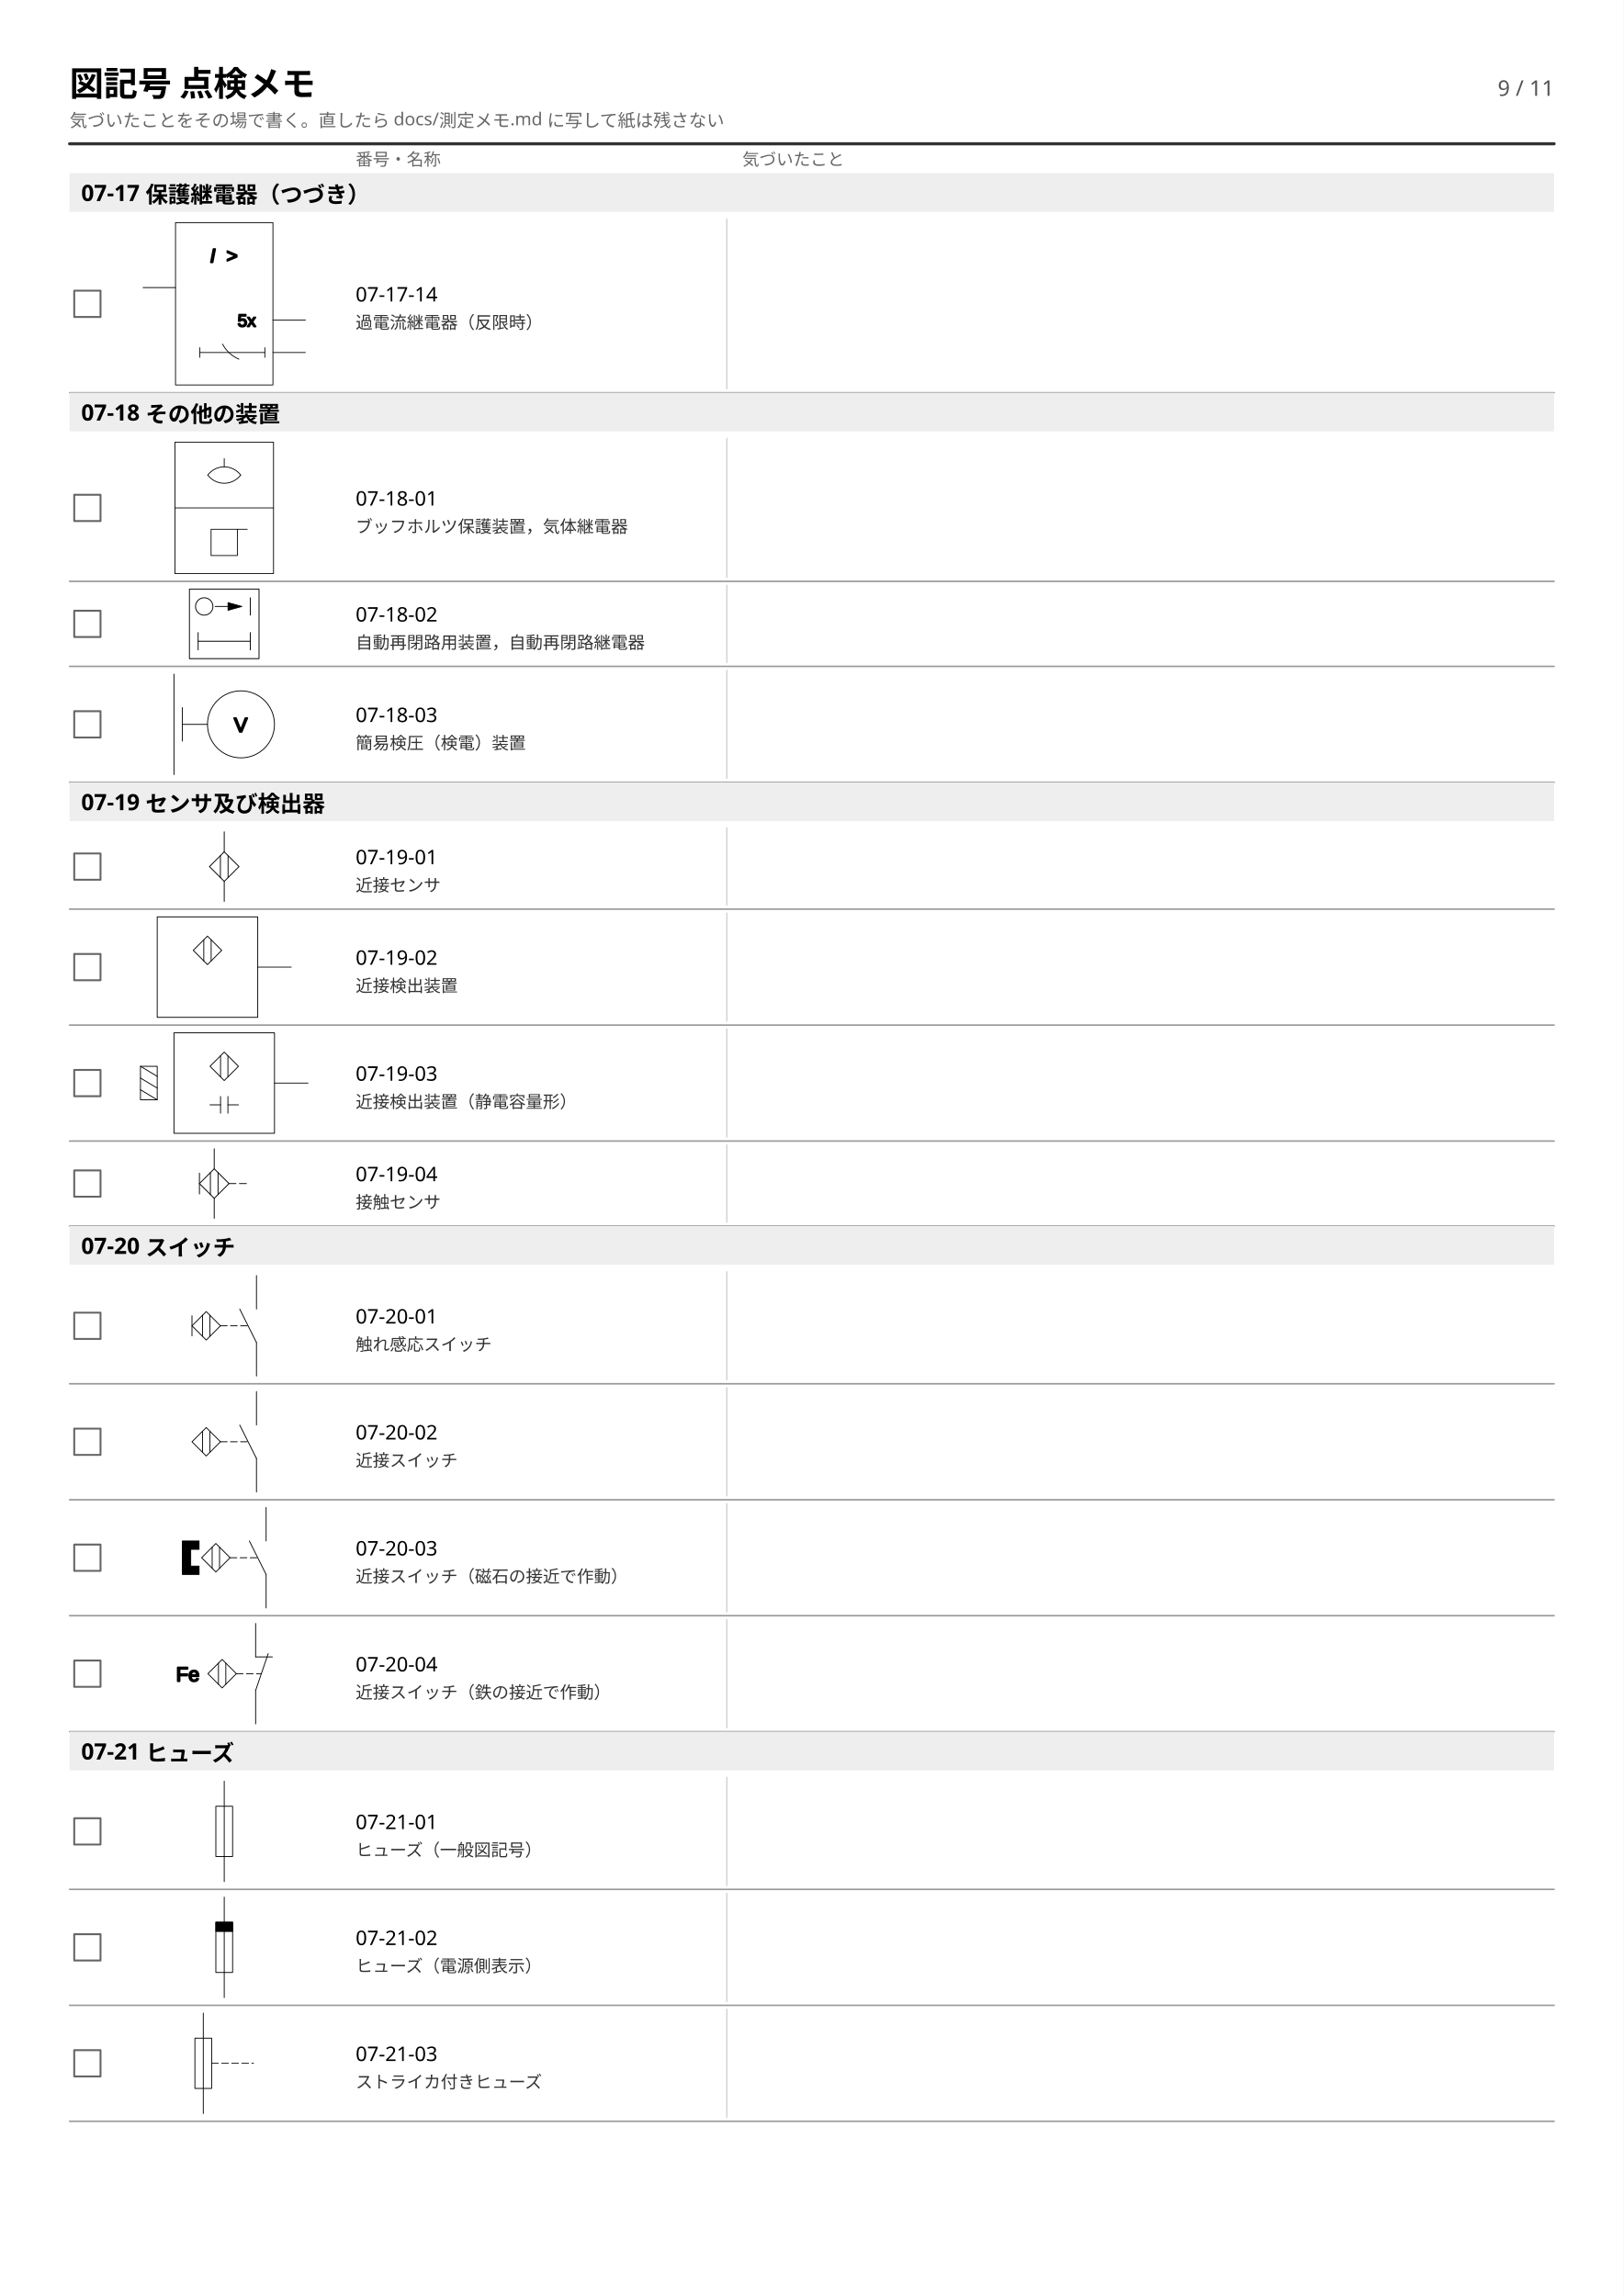
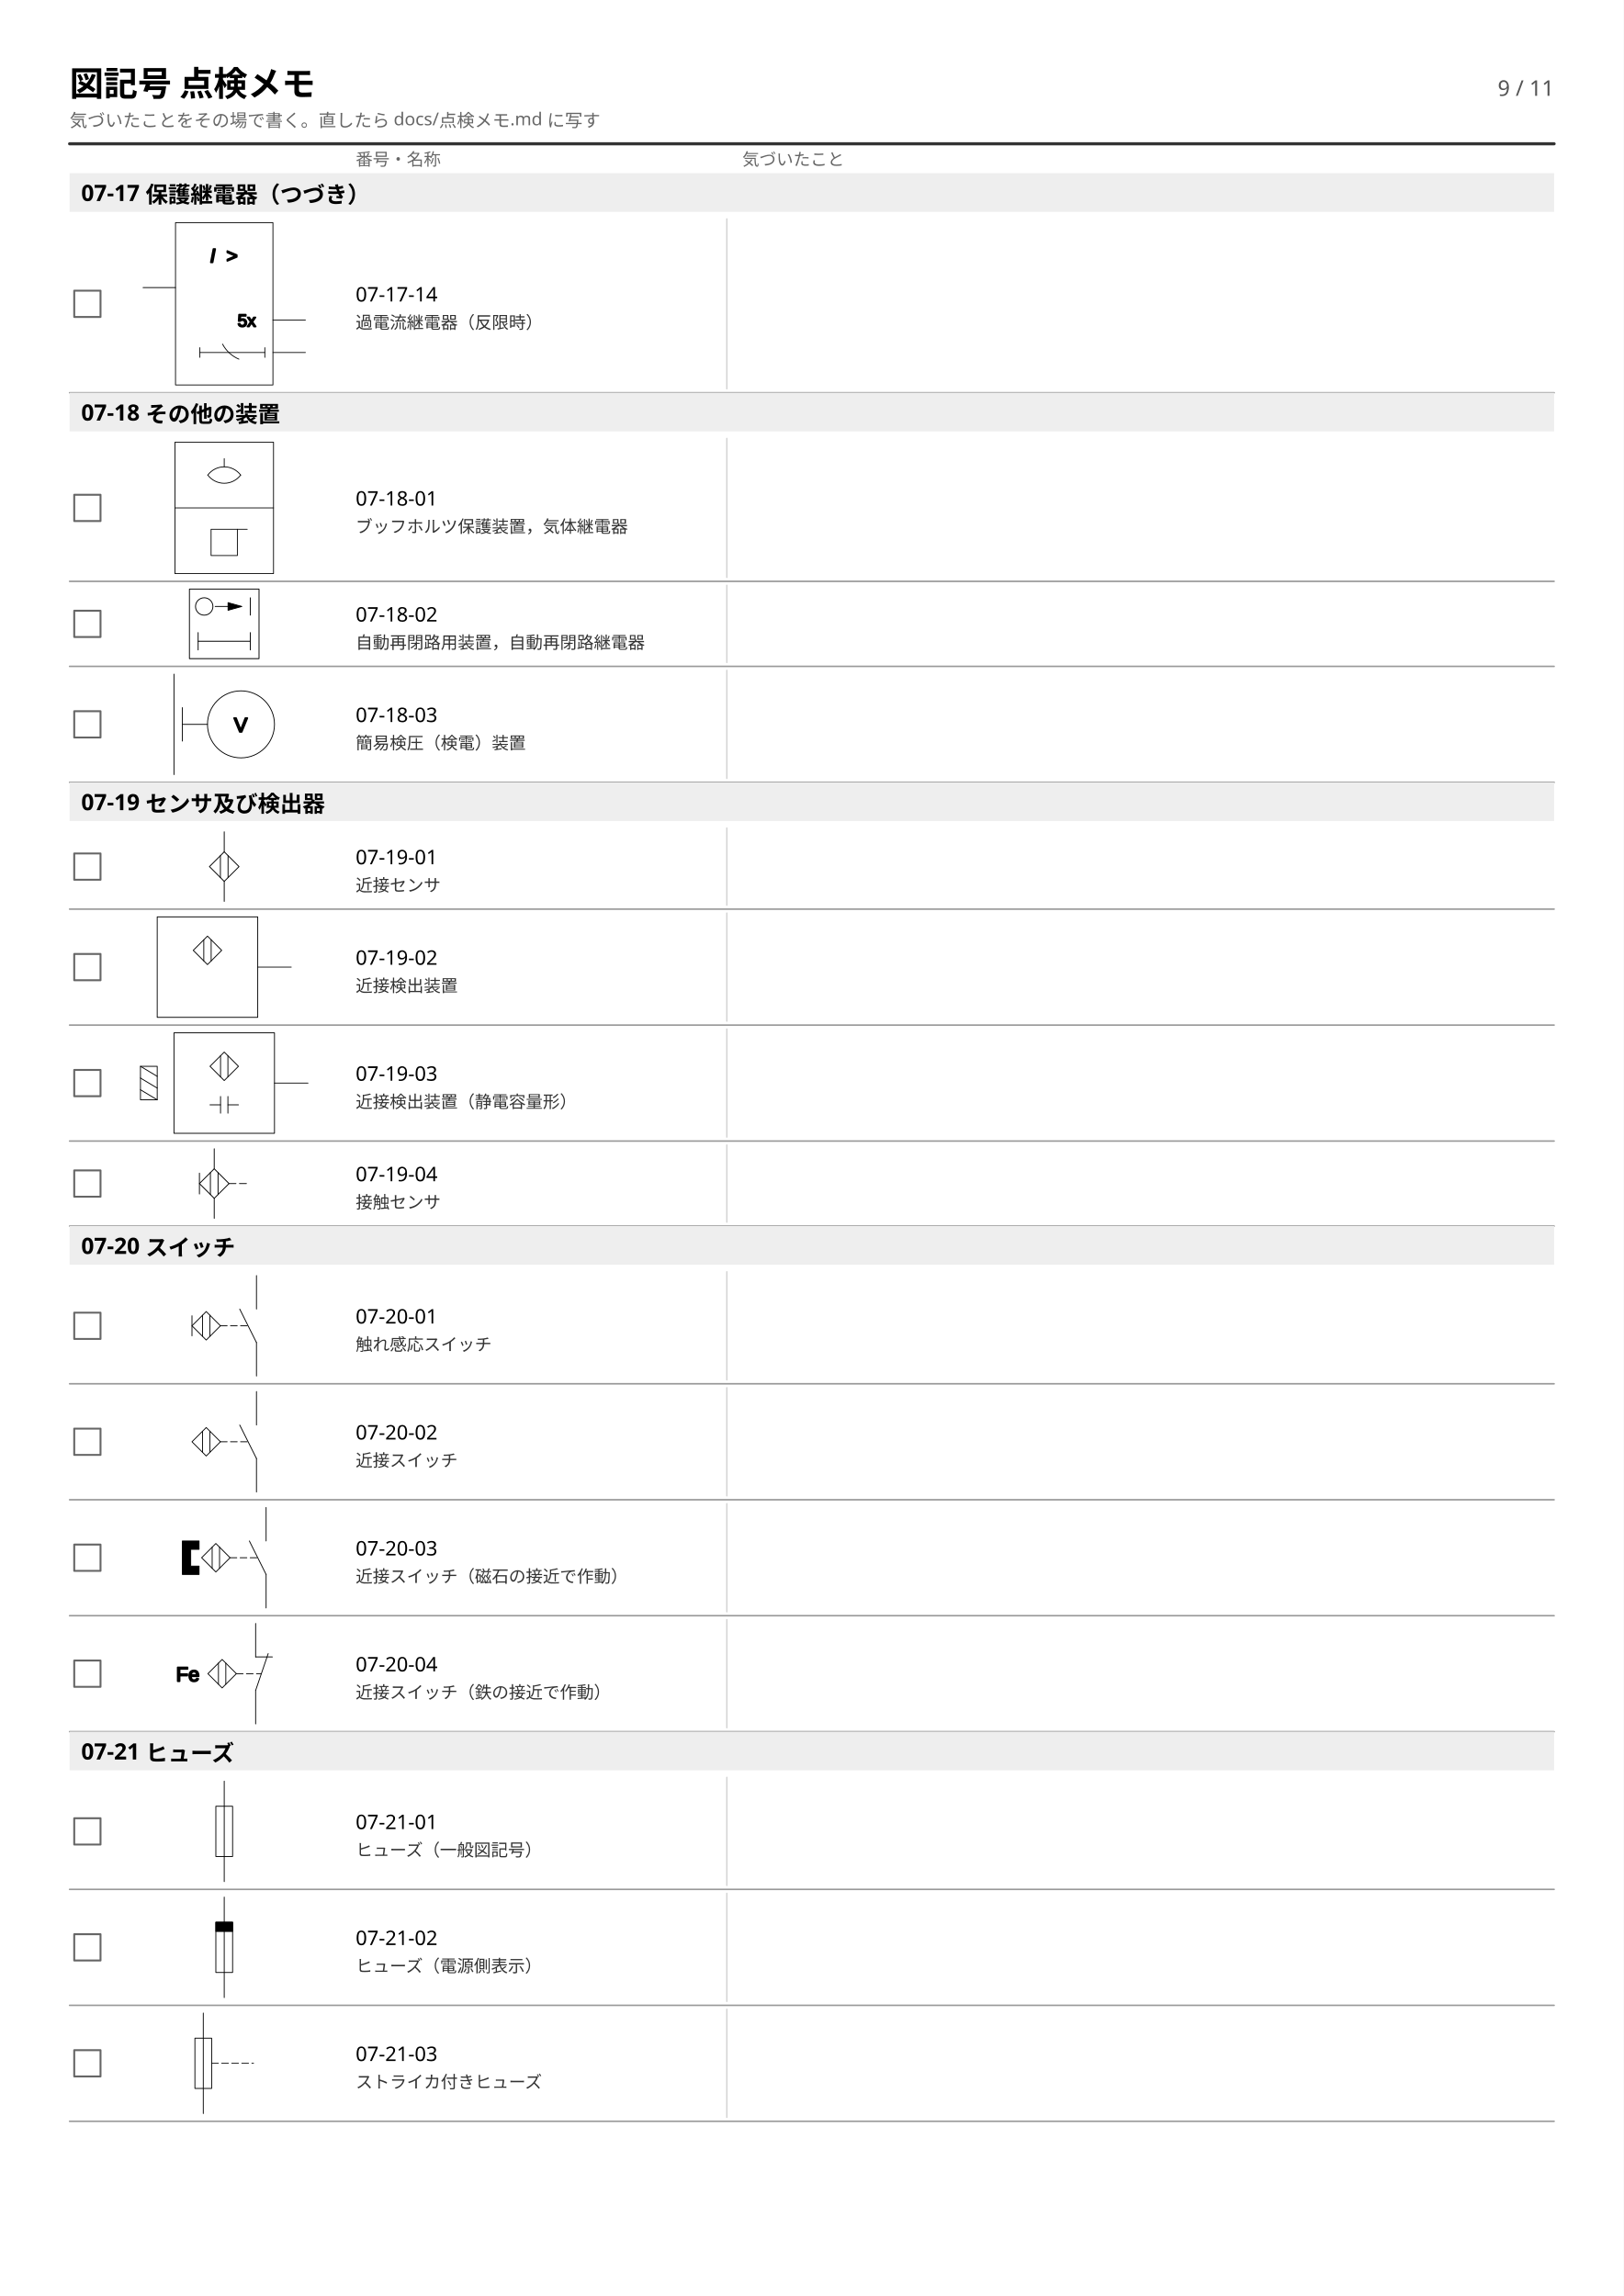
<svg xmlns="http://www.w3.org/2000/svg" width="210mm" height="297mm" viewBox="0 0 210 297">
  <rect width="210" height="297" fill="white" />
  <g stroke-linecap="round" stroke-linejoin="round">
    <text x="9" y="12.4" font-family="Meiryo,'Yu Gothic',sans-serif" font-size="4.4" font-weight="bold" fill="black">図記号 点検メモ</text>
    <text x="201" y="12.4" text-anchor="end" font-family="Meiryo,'Yu Gothic',sans-serif" font-size="2.8" fill="#555">9 / 11</text>
-     <text x="9" y="16.4" font-family="Meiryo,'Yu Gothic',sans-serif" font-size="2.3" fill="#666">気づいたことをその場で書く。直したら docs/測定メモ.md に写して紙は残さない</text>
+     <text x="9" y="16.4" font-family="Meiryo,'Yu Gothic',sans-serif" font-size="2.3" fill="#666">気づいたことをその場で書く。直したら docs/点検メモ.md に写す</text>
    <line x1="9" y1="18.6" x2="201" y2="18.6" stroke="#333" stroke-width="0.4" />
    <text x="46" y="21.4" font-family="Meiryo,'Yu Gothic',sans-serif" font-size="2.2" fill="#666">番号・名称</text>
    <text x="96" y="21.4" font-family="Meiryo,'Yu Gothic',sans-serif" font-size="2.2" fill="#666">気づいたこと</text>
    <rect x="9" y="22.4" width="192" height="5" fill="#eee" />
    <text x="10.5" y="26" font-family="Meiryo,'Yu Gothic',sans-serif" font-size="2.9" font-weight="bold" fill="black">07-17 保護継電器（つづき）</text>
    <g transform="translate(29 39.3) scale(0.21) translate(-0 -0)" stroke="black" fill="none">
      <rect x="-30" y="-50" width="60" height="100" fill="none" stroke="currentColor" stroke-width="0.5" />
      <text x="-8.74" y="-25.52" font-family="Liberation Sans,Arial,Helvetica,sans-serif" font-size="12" fill="currentColor" font-style="italic">I  </text>
      <text x="1.31" y="-25.52" font-family="Liberation Sans,Arial,Helvetica,sans-serif" font-size="12" fill="currentColor">&gt;</text>
      <line x1="-50" y1="-10" x2="-30" y2="-10" fill="none" stroke="currentColor" stroke-width="0.5" />
      <line x1="30" y1="10" x2="50" y2="10" fill="none" stroke="currentColor" stroke-width="0.5" />
      <line x1="30" y1="30" x2="50" y2="30" fill="none" stroke="currentColor" stroke-width="0.5" />
      <line x1="-15" y1="30" x2="25" y2="30" fill="none" stroke="currentColor" stroke-width="0.5" />
      <line x1="-15" y1="27" x2="-15" y2="33" fill="none" stroke="currentColor" stroke-width="0.5" />
      <line x1="25" y1="27" x2="25" y2="33" fill="none" stroke="currentColor" stroke-width="0.5" />
      <path d="M -1.045 24.814 A 20.4 20.4 0 0 0 9.062 34.092" fill="none" stroke="currentColor" stroke-width="0.5" />
      <text x="8.23" y="14.003" font-family="Liberation Sans,Arial,Helvetica,sans-serif" font-size="10.667" fill="currentColor">5x</text>
    </g>
    <rect x="9.6" y="37.6" width="3.4" height="3.4" fill="none" stroke="#666" stroke-width="0.25" />
    <text x="46" y="39" font-family="Meiryo,'Yu Gothic',sans-serif" font-size="2.6" fill="black">07-17-14</text>
    <text x="46" y="42.5" font-family="Meiryo,'Yu Gothic',sans-serif" font-size="2.2" fill="#333">過電流継電器（反限時）</text>
    <line x1="94" y1="28.3" x2="94" y2="50.3" stroke="#ccc" stroke-width="0.15" />
    <line x1="9" y1="50.8" x2="201" y2="50.8" stroke="#999" stroke-width="0.2" />
    <rect x="9" y="50.8" width="192" height="5" fill="#eee" />
    <text x="10.5" y="54.4" font-family="Meiryo,'Yu Gothic',sans-serif" font-size="2.9" font-weight="bold" fill="black">07-18 その他の装置</text>
    <g transform="translate(29 65.7) scale(0.2125) translate(-0 -0)" stroke="black" fill="none">
      <rect x="-30" y="-40" width="60" height="80" fill="none" stroke="currentColor" stroke-width="0.5" />
      <line x1="-30" y1="0" x2="30" y2="0" fill="none" stroke="currentColor" stroke-width="0.5" />
      <path d="M 9.996 -20.005 A 12.5 12.5 0 0 0 -10.009 -19.988" fill="none" stroke="currentColor" stroke-width="0.5" />
      <path d="M -9.996 -19.995 A 12.5 12.5 0 0 0 9.996 -19.995" fill="none" stroke="currentColor" stroke-width="0.5" />
      <line x1="0" y1="-30" x2="0" y2="-25" fill="none" stroke="currentColor" stroke-width="0.5" />
      <rect x="-8" y="13" width="16" height="16" fill="none" stroke="currentColor" stroke-width="0.5" />
      <line x1="8" y1="13" x2="14" y2="13" fill="none" stroke="currentColor" stroke-width="0.5" />
    </g>
    <rect x="9.6" y="64" width="3.4" height="3.4" fill="none" stroke="#666" stroke-width="0.25" />
    <text x="46" y="65.4" font-family="Meiryo,'Yu Gothic',sans-serif" font-size="2.6" fill="black">07-18-01</text>
    <text x="46" y="68.9" font-family="Meiryo,'Yu Gothic',sans-serif" font-size="2.2" fill="#333">ブッフホルツ保護装置，気体継電器</text>
    <line x1="94" y1="56.7" x2="94" y2="74.7" stroke="#ccc" stroke-width="0.15" />
    <line x1="9" y1="75.2" x2="201" y2="75.2" stroke="#999" stroke-width="0.2" />
    <g transform="translate(29 80.7) scale(0.225) translate(-0 -0)" stroke="black" fill="none">
      <rect x="-20" y="-20" width="40" height="40" fill="none" stroke="currentColor" stroke-width="0.5" />
      <ellipse cx="-11.5" cy="-10" rx="5" ry="5" fill="none" stroke="currentColor" stroke-width="0.5" />
      <line x1="-5.2" y1="-10" x2="10" y2="-10" fill="none" stroke="currentColor" stroke-width="0.5" />
      <polygon points="10,-10 2.2,-12.2 2.2,-7.8" fill="black" stroke="currentColor" stroke-width="0.5" />
      <line x1="15" y1="-15" x2="15" y2="-5" fill="none" stroke="currentColor" stroke-width="0.5" />
      <line x1="-15" y1="10" x2="15" y2="10" fill="none" stroke="currentColor" stroke-width="0.5" />
      <line x1="-15" y1="5" x2="-15" y2="15" fill="none" stroke="currentColor" stroke-width="0.5" />
      <line x1="15" y1="5" x2="15" y2="15" fill="none" stroke="currentColor" stroke-width="0.5" />
    </g>
    <rect x="9.6" y="79" width="3.4" height="3.4" fill="none" stroke="#666" stroke-width="0.25" />
    <text x="46" y="80.4" font-family="Meiryo,'Yu Gothic',sans-serif" font-size="2.6" fill="black">07-18-02</text>
    <text x="46" y="83.9" font-family="Meiryo,'Yu Gothic',sans-serif" font-size="2.2" fill="#333">自動再閉路用装置，自動再閉路継電器</text>
    <line x1="94" y1="75.7" x2="94" y2="85.7" stroke="#ccc" stroke-width="0.15" />
    <line x1="9" y1="86.2" x2="201" y2="86.2" stroke="#999" stroke-width="0.2" />
    <g transform="translate(29 93.7) scale(0.216667) translate(-30 -0)" stroke="black" fill="none">
      <line x1="0" y1="-30" x2="0" y2="30" fill="none" stroke="currentColor" stroke-width="0.5" />
      <line x1="5" y1="-10" x2="5" y2="10" fill="none" stroke="currentColor" stroke-width="0.5" />
      <line x1="5" y1="0" x2="20" y2="0" fill="none" stroke="currentColor" stroke-width="0.5" />
      <ellipse cx="40" cy="0" rx="20" ry="20" fill="none" stroke="currentColor" stroke-width="0.5" />
      <text x="35.84" y="4.5" font-family="Liberation Sans,Arial,Helvetica,sans-serif" font-size="12" fill="currentColor">V</text>
    </g>
    <rect x="9.6" y="92" width="3.4" height="3.4" fill="none" stroke="#666" stroke-width="0.25" />
    <text x="46" y="93.4" font-family="Meiryo,'Yu Gothic',sans-serif" font-size="2.6" fill="black">07-18-03</text>
    <text x="46" y="96.9" font-family="Meiryo,'Yu Gothic',sans-serif" font-size="2.2" fill="#333">簡易検圧（検電）装置</text>
    <line x1="94" y1="86.7" x2="94" y2="100.7" stroke="#ccc" stroke-width="0.15" />
    <line x1="9" y1="101.2" x2="201" y2="101.2" stroke="#999" stroke-width="0.2" />
    <rect x="9" y="101.2" width="192" height="5" fill="#eee" />
    <text x="10.5" y="104.8" font-family="Meiryo,'Yu Gothic',sans-serif" font-size="2.9" font-weight="bold" fill="black">07-19 センサ及び検出器</text>
    <g transform="translate(29 112.1) scale(0.225) translate(-0 -0)" stroke="black" fill="none">
      <line x1="0" y1="-20" x2="0" y2="-8.5" fill="none" stroke="currentColor" stroke-width="0.5" />
      <line x1="0" y1="8.5" x2="0" y2="20" fill="none" stroke="currentColor" stroke-width="0.5" />
      <polygon points="0,-8.5 8.5,0 0,8.5 -8.5,0" fill="none" stroke="currentColor" stroke-width="0.5" />
      <line x1="-2.2" y1="-6.3" x2="-2.2" y2="6.3" fill="none" stroke="currentColor" stroke-width="0.5" />
      <line x1="2.2" y1="-6.3" x2="2.2" y2="6.3" fill="none" stroke="currentColor" stroke-width="0.5" />
    </g>
    <rect x="9.6" y="110.4" width="3.4" height="3.4" fill="none" stroke="#666" stroke-width="0.25" />
    <text x="46" y="111.8" font-family="Meiryo,'Yu Gothic',sans-serif" font-size="2.6" fill="black">07-19-01</text>
    <text x="46" y="115.3" font-family="Meiryo,'Yu Gothic',sans-serif" font-size="2.2" fill="#333">近接センサ</text>
    <line x1="94" y1="107.1" x2="94" y2="117.1" stroke="#ccc" stroke-width="0.15" />
    <line x1="9" y1="117.6" x2="201" y2="117.6" stroke="#999" stroke-width="0.2" />
    <g transform="translate(29 125.1) scale(0.216667) translate(-10 -0)" stroke="black" fill="none">
      <rect x="-30" y="-30" width="60" height="60" fill="none" stroke="currentColor" stroke-width="0.5" />
      <polygon points="0,-18.5 8.5,-10 0,-1.5 -8.5,-10" fill="none" stroke="currentColor" stroke-width="0.5" />
      <line x1="-2.2" y1="-16.3" x2="-2.2" y2="-3.7" fill="none" stroke="currentColor" stroke-width="0.5" />
      <line x1="2.2" y1="-16.3" x2="2.2" y2="-3.7" fill="none" stroke="currentColor" stroke-width="0.5" />
      <line x1="30" y1="0" x2="50" y2="0" fill="none" stroke="currentColor" stroke-width="0.5" />
    </g>
    <rect x="9.6" y="123.4" width="3.4" height="3.4" fill="none" stroke="#666" stroke-width="0.25" />
    <text x="46" y="124.8" font-family="Meiryo,'Yu Gothic',sans-serif" font-size="2.6" fill="black">07-19-02</text>
    <text x="46" y="128.3" font-family="Meiryo,'Yu Gothic',sans-serif" font-size="2.2" fill="#333">近接検出装置</text>
    <line x1="94" y1="118.1" x2="94" y2="132.1" stroke="#ccc" stroke-width="0.15" />
    <line x1="9" y1="132.6" x2="201" y2="132.6" stroke="#999" stroke-width="0.2" />
    <g transform="translate(29 140.1) scale(0.216667) translate(-0 -0)" stroke="black" fill="none">
      <rect x="-30" y="-30" width="60" height="60" fill="none" stroke="currentColor" stroke-width="0.5" />
      <polygon points="0,-18.5 8.5,-10 0,-1.5 -8.5,-10" fill="none" stroke="currentColor" stroke-width="0.5" />
      <line x1="-2.2" y1="-16.3" x2="-2.2" y2="-3.7" fill="none" stroke="currentColor" stroke-width="0.5" />
      <line x1="2.2" y1="-16.3" x2="2.2" y2="-3.7" fill="none" stroke="currentColor" stroke-width="0.5" />
      <line x1="-2.2" y1="8" x2="-2.2" y2="18" fill="none" stroke="currentColor" stroke-width="0.5" />
      <line x1="2.2" y1="8" x2="2.2" y2="18" fill="none" stroke="currentColor" stroke-width="0.5" />
      <line x1="-8.5" y1="13" x2="-2.2" y2="13" fill="none" stroke="currentColor" stroke-width="0.5" />
      <line x1="2.2" y1="13" x2="8.5" y2="13" fill="none" stroke="currentColor" stroke-width="0.5" />
      <line x1="30" y1="0" x2="50" y2="0" fill="none" stroke="currentColor" stroke-width="0.5" />
      <rect x="-50" y="-10" width="10" height="20" fill="none" stroke="currentColor" stroke-width="0.5" />
      <line x1="-50" y1="-10" x2="-40" y2="-4" fill="none" stroke="currentColor" stroke-width="0.5" />
      <line x1="-50" y1="-3" x2="-40" y2="3" fill="none" stroke="currentColor" stroke-width="0.5" />
      <line x1="-50" y1="4" x2="-40" y2="10" fill="none" stroke="currentColor" stroke-width="0.5" />
    </g>
    <rect x="9.6" y="138.4" width="3.4" height="3.4" fill="none" stroke="#666" stroke-width="0.25" />
    <text x="46" y="139.8" font-family="Meiryo,'Yu Gothic',sans-serif" font-size="2.6" fill="black">07-19-03</text>
    <text x="46" y="143.3" font-family="Meiryo,'Yu Gothic',sans-serif" font-size="2.2" fill="#333">近接検出装置（静電容量形）</text>
    <line x1="94" y1="133.1" x2="94" y2="147.1" stroke="#ccc" stroke-width="0.15" />
    <line x1="9" y1="147.6" x2="201" y2="147.6" stroke="#999" stroke-width="0.2" />
    <g transform="translate(29 153.1) scale(0.225) translate(-5.75 -0)" stroke="black" fill="none">
      <line x1="0" y1="-20" x2="0" y2="-8.5" fill="none" stroke="currentColor" stroke-width="0.5" />
      <line x1="0" y1="8.5" x2="0" y2="20" fill="none" stroke="currentColor" stroke-width="0.5" />
      <polygon points="0,-8.5 8.5,0 0,8.5 -8.5,0" fill="none" stroke="currentColor" stroke-width="0.5" />
      <line x1="-2.2" y1="-6.3" x2="-2.2" y2="6.3" fill="none" stroke="currentColor" stroke-width="0.5" />
      <line x1="2.2" y1="-6.3" x2="2.2" y2="6.3" fill="none" stroke="currentColor" stroke-width="0.5" />
      <line x1="-8.5" y1="-6" x2="-8.5" y2="6" fill="none" stroke="currentColor" stroke-width="0.5" />
      <line x1="8.5" y1="0" x2="20" y2="0" fill="none" stroke="currentColor" stroke-width="0.5" stroke-dasharray="4,2" />
    </g>
    <rect x="9.6" y="151.4" width="3.4" height="3.4" fill="none" stroke="#666" stroke-width="0.25" />
    <text x="46" y="152.8" font-family="Meiryo,'Yu Gothic',sans-serif" font-size="2.6" fill="black">07-19-04</text>
    <text x="46" y="156.3" font-family="Meiryo,'Yu Gothic',sans-serif" font-size="2.2" fill="#333">接触センサ</text>
    <line x1="94" y1="148.1" x2="94" y2="158.1" stroke="#ccc" stroke-width="0.15" />
    <line x1="9" y1="158.6" x2="201" y2="158.6" stroke="#999" stroke-width="0.2" />
    <rect x="9" y="158.6" width="192" height="5" fill="#eee" />
    <text x="10.5" y="162.2" font-family="Meiryo,'Yu Gothic',sans-serif" font-size="2.9" font-weight="bold" fill="black">07-20 スイッチ</text>
    <g transform="translate(29 171.5) scale(0.216667) translate(19.25 -0)" stroke="black" fill="none">
      <line x1="0" y1="-30" x2="0" y2="-10" fill="none" stroke="currentColor" stroke-width="0.5" />
      <line x1="-10" y1="-10" x2="0" y2="10" fill="none" stroke="currentColor" stroke-width="0.5" />
      <line x1="0" y1="10" x2="0" y2="30" fill="none" stroke="currentColor" stroke-width="0.5" />
      <polygon points="-30,-8.5 -21.5,0 -30,8.5 -38.5,0" fill="none" stroke="currentColor" stroke-width="0.5" />
      <line x1="-32.2" y1="-6.3" x2="-32.2" y2="6.3" fill="none" stroke="currentColor" stroke-width="0.5" />
      <line x1="-27.8" y1="-6.3" x2="-27.8" y2="6.3" fill="none" stroke="currentColor" stroke-width="0.5" />
      <line x1="-38.5" y1="-6" x2="-38.5" y2="6" fill="none" stroke="currentColor" stroke-width="0.5" />
      <line x1="-21.5" y1="0" x2="-5" y2="0" fill="none" stroke="currentColor" stroke-width="0.5" stroke-dasharray="4,2" />
    </g>
    <rect x="9.6" y="169.8" width="3.4" height="3.4" fill="none" stroke="#666" stroke-width="0.25" />
    <text x="46" y="171.2" font-family="Meiryo,'Yu Gothic',sans-serif" font-size="2.6" fill="black">07-20-01</text>
    <text x="46" y="174.7" font-family="Meiryo,'Yu Gothic',sans-serif" font-size="2.2" fill="#333">触れ感応スイッチ</text>
    <line x1="94" y1="164.5" x2="94" y2="178.5" stroke="#ccc" stroke-width="0.15" />
    <line x1="9" y1="179" x2="201" y2="179" stroke="#999" stroke-width="0.2" />
    <g transform="translate(29 186.5) scale(0.216667) translate(19.25 -0)" stroke="black" fill="none">
      <line x1="0" y1="-30" x2="0" y2="-10" fill="none" stroke="currentColor" stroke-width="0.5" />
      <line x1="-10" y1="-10" x2="0" y2="10" fill="none" stroke="currentColor" stroke-width="0.5" />
      <line x1="0" y1="10" x2="0" y2="30" fill="none" stroke="currentColor" stroke-width="0.5" />
      <polygon points="-30,-8.5 -21.5,0 -30,8.5 -38.5,0" fill="none" stroke="currentColor" stroke-width="0.5" />
      <line x1="-32.2" y1="-6.3" x2="-32.2" y2="6.3" fill="none" stroke="currentColor" stroke-width="0.5" />
      <line x1="-27.8" y1="-6.3" x2="-27.8" y2="6.3" fill="none" stroke="currentColor" stroke-width="0.5" />
      <line x1="-21.5" y1="0" x2="-5" y2="0" fill="none" stroke="currentColor" stroke-width="0.5" stroke-dasharray="4,2" />
    </g>
    <rect x="9.6" y="184.8" width="3.4" height="3.4" fill="none" stroke="#666" stroke-width="0.25" />
    <text x="46" y="186.2" font-family="Meiryo,'Yu Gothic',sans-serif" font-size="2.6" fill="black">07-20-02</text>
    <text x="46" y="189.7" font-family="Meiryo,'Yu Gothic',sans-serif" font-size="2.2" fill="#333">近接スイッチ</text>
    <line x1="94" y1="179.5" x2="94" y2="193.5" stroke="#ccc" stroke-width="0.15" />
    <line x1="9" y1="194" x2="201" y2="194" stroke="#999" stroke-width="0.2" />
    <g transform="translate(29 201.5) scale(0.216667) translate(25 -0)" stroke="black" fill="none">
      <line x1="0" y1="-30" x2="0" y2="-10" fill="none" stroke="currentColor" stroke-width="0.5" />
      <line x1="-10" y1="-10" x2="0" y2="10" fill="none" stroke="currentColor" stroke-width="0.5" />
      <line x1="0" y1="10" x2="0" y2="30" fill="none" stroke="currentColor" stroke-width="0.5" />
      <polygon points="-30,-8.5 -21.5,0 -30,8.5 -38.5,0" fill="none" stroke="currentColor" stroke-width="0.5" />
      <line x1="-32.2" y1="-6.3" x2="-32.2" y2="6.3" fill="none" stroke="currentColor" stroke-width="0.5" />
      <line x1="-27.8" y1="-6.3" x2="-27.8" y2="6.3" fill="none" stroke="currentColor" stroke-width="0.5" />
      <polygon points="-50,-10 -40,-10 -40,-5 -45,-5 -45,5 -40,5 -40,10 -50,10" fill="black" stroke="currentColor" stroke-width="0.5" />
      <line x1="-21.5" y1="0" x2="-5" y2="0" fill="none" stroke="currentColor" stroke-width="0.5" stroke-dasharray="4,2" />
    </g>
    <rect x="9.6" y="199.8" width="3.4" height="3.4" fill="none" stroke="#666" stroke-width="0.25" />
    <text x="46" y="201.2" font-family="Meiryo,'Yu Gothic',sans-serif" font-size="2.6" fill="black">07-20-03</text>
    <text x="46" y="204.7" font-family="Meiryo,'Yu Gothic',sans-serif" font-size="2.2" fill="#333">近接スイッチ（磁石の接近で作動）</text>
    <line x1="94" y1="194.5" x2="94" y2="208.5" stroke="#ccc" stroke-width="0.15" />
    <line x1="9" y1="209" x2="201" y2="209" stroke="#999" stroke-width="0.2" />
    <g transform="translate(29 216.5) scale(0.216667) translate(18.75 -0)" stroke="black" fill="none">
      <line x1="0" y1="-30" x2="0" y2="-10" fill="none" stroke="currentColor" stroke-width="0.5" />
      <line x1="0" y1="-10" x2="10" y2="-10" fill="none" stroke="currentColor" stroke-width="0.5" />
      <line x1="7.5" y1="-12" x2="0" y2="10" fill="none" stroke="currentColor" stroke-width="0.5" />
      <line x1="0" y1="10" x2="0" y2="30" fill="none" stroke="currentColor" stroke-width="0.5" />
      <polygon points="-20,-8.5 -11.5,0 -20,8.5 -28.5,0" fill="none" stroke="currentColor" stroke-width="0.5" />
      <line x1="-22.2" y1="-6.3" x2="-22.2" y2="6.3" fill="none" stroke="currentColor" stroke-width="0.5" />
      <line x1="-17.8" y1="-6.3" x2="-17.8" y2="6.3" fill="none" stroke="currentColor" stroke-width="0.5" />
      <text x="-47.5" y="4.5" font-family="Liberation Sans,Arial,Helvetica,sans-serif" font-size="12" fill="currentColor">Fe</text>
      <line x1="-11.5" y1="0" x2="3.4" y2="0" fill="none" stroke="currentColor" stroke-width="0.5" stroke-dasharray="4,2" />
    </g>
    <rect x="9.6" y="214.8" width="3.4" height="3.4" fill="none" stroke="#666" stroke-width="0.25" />
    <text x="46" y="216.2" font-family="Meiryo,'Yu Gothic',sans-serif" font-size="2.6" fill="black">07-20-04</text>
    <text x="46" y="219.7" font-family="Meiryo,'Yu Gothic',sans-serif" font-size="2.2" fill="#333">近接スイッチ（鉄の接近で作動）</text>
    <line x1="94" y1="209.5" x2="94" y2="223.5" stroke="#ccc" stroke-width="0.15" />
    <line x1="9" y1="224" x2="201" y2="224" stroke="#999" stroke-width="0.2" />
    <rect x="9" y="224" width="192" height="5" fill="#eee" />
    <text x="10.5" y="227.6" font-family="Meiryo,'Yu Gothic',sans-serif" font-size="2.9" font-weight="bold" fill="black">07-21 ヒューズ</text>
    <g transform="translate(29 236.9) scale(0.216667) translate(-0 -0)" stroke="black" fill="none">
      <line x1="0" y1="-30" x2="0" y2="30" fill="none" stroke="currentColor" stroke-width="0.5" />
      <rect x="-5" y="-15" width="10" height="30" fill="none" stroke="currentColor" stroke-width="0.5" />
    </g>
    <rect x="9.6" y="235.2" width="3.4" height="3.4" fill="none" stroke="#666" stroke-width="0.25" />
    <text x="46" y="236.6" font-family="Meiryo,'Yu Gothic',sans-serif" font-size="2.6" fill="black">07-21-01</text>
    <text x="46" y="240.1" font-family="Meiryo,'Yu Gothic',sans-serif" font-size="2.2" fill="#333">ヒューズ（一般図記号）</text>
    <line x1="94" y1="229.9" x2="94" y2="243.9" stroke="#ccc" stroke-width="0.15" />
    <line x1="9" y1="244.4" x2="201" y2="244.4" stroke="#999" stroke-width="0.2" />
    <g transform="translate(29 251.9) scale(0.216667) translate(-0 -0)" stroke="black" fill="none">
      <line x1="0" y1="-30" x2="0" y2="30" fill="none" stroke="currentColor" stroke-width="0.5" />
      <rect x="-5" y="-15" width="10" height="30" fill="none" stroke="currentColor" stroke-width="0.5" />
      <rect x="-5" y="-15" width="10" height="5.5" fill="black" stroke="currentColor" stroke-width="0.5" />
    </g>
    <rect x="9.6" y="250.2" width="3.4" height="3.4" fill="none" stroke="#666" stroke-width="0.25" />
    <text x="46" y="251.6" font-family="Meiryo,'Yu Gothic',sans-serif" font-size="2.6" fill="black">07-21-02</text>
    <text x="46" y="255.1" font-family="Meiryo,'Yu Gothic',sans-serif" font-size="2.2" fill="#333">ヒューズ（電源側表示）</text>
    <line x1="94" y1="244.9" x2="94" y2="258.9" stroke="#ccc" stroke-width="0.15" />
    <line x1="9" y1="259.4" x2="201" y2="259.4" stroke="#999" stroke-width="0.2" />
    <g transform="translate(29 266.9) scale(0.216667) translate(-12.5 -0)" stroke="black" fill="none">
      <line x1="0" y1="-30" x2="0" y2="30" fill="none" stroke="currentColor" stroke-width="0.5" />
      <rect x="-5" y="-15" width="10" height="30" fill="none" stroke="currentColor" stroke-width="0.5" />
      <line x1="5" y1="0" x2="30" y2="0" fill="none" stroke="currentColor" stroke-width="0.5" stroke-dasharray="4,2" />
    </g>
    <rect x="9.6" y="265.2" width="3.4" height="3.4" fill="none" stroke="#666" stroke-width="0.25" />
    <text x="46" y="266.6" font-family="Meiryo,'Yu Gothic',sans-serif" font-size="2.6" fill="black">07-21-03</text>
    <text x="46" y="270.1" font-family="Meiryo,'Yu Gothic',sans-serif" font-size="2.2" fill="#333">ストライカ付きヒューズ</text>
    <line x1="94" y1="259.9" x2="94" y2="273.9" stroke="#ccc" stroke-width="0.15" />
    <line x1="9" y1="274.4" x2="201" y2="274.4" stroke="#999" stroke-width="0.2" />
  </g>
</svg>
